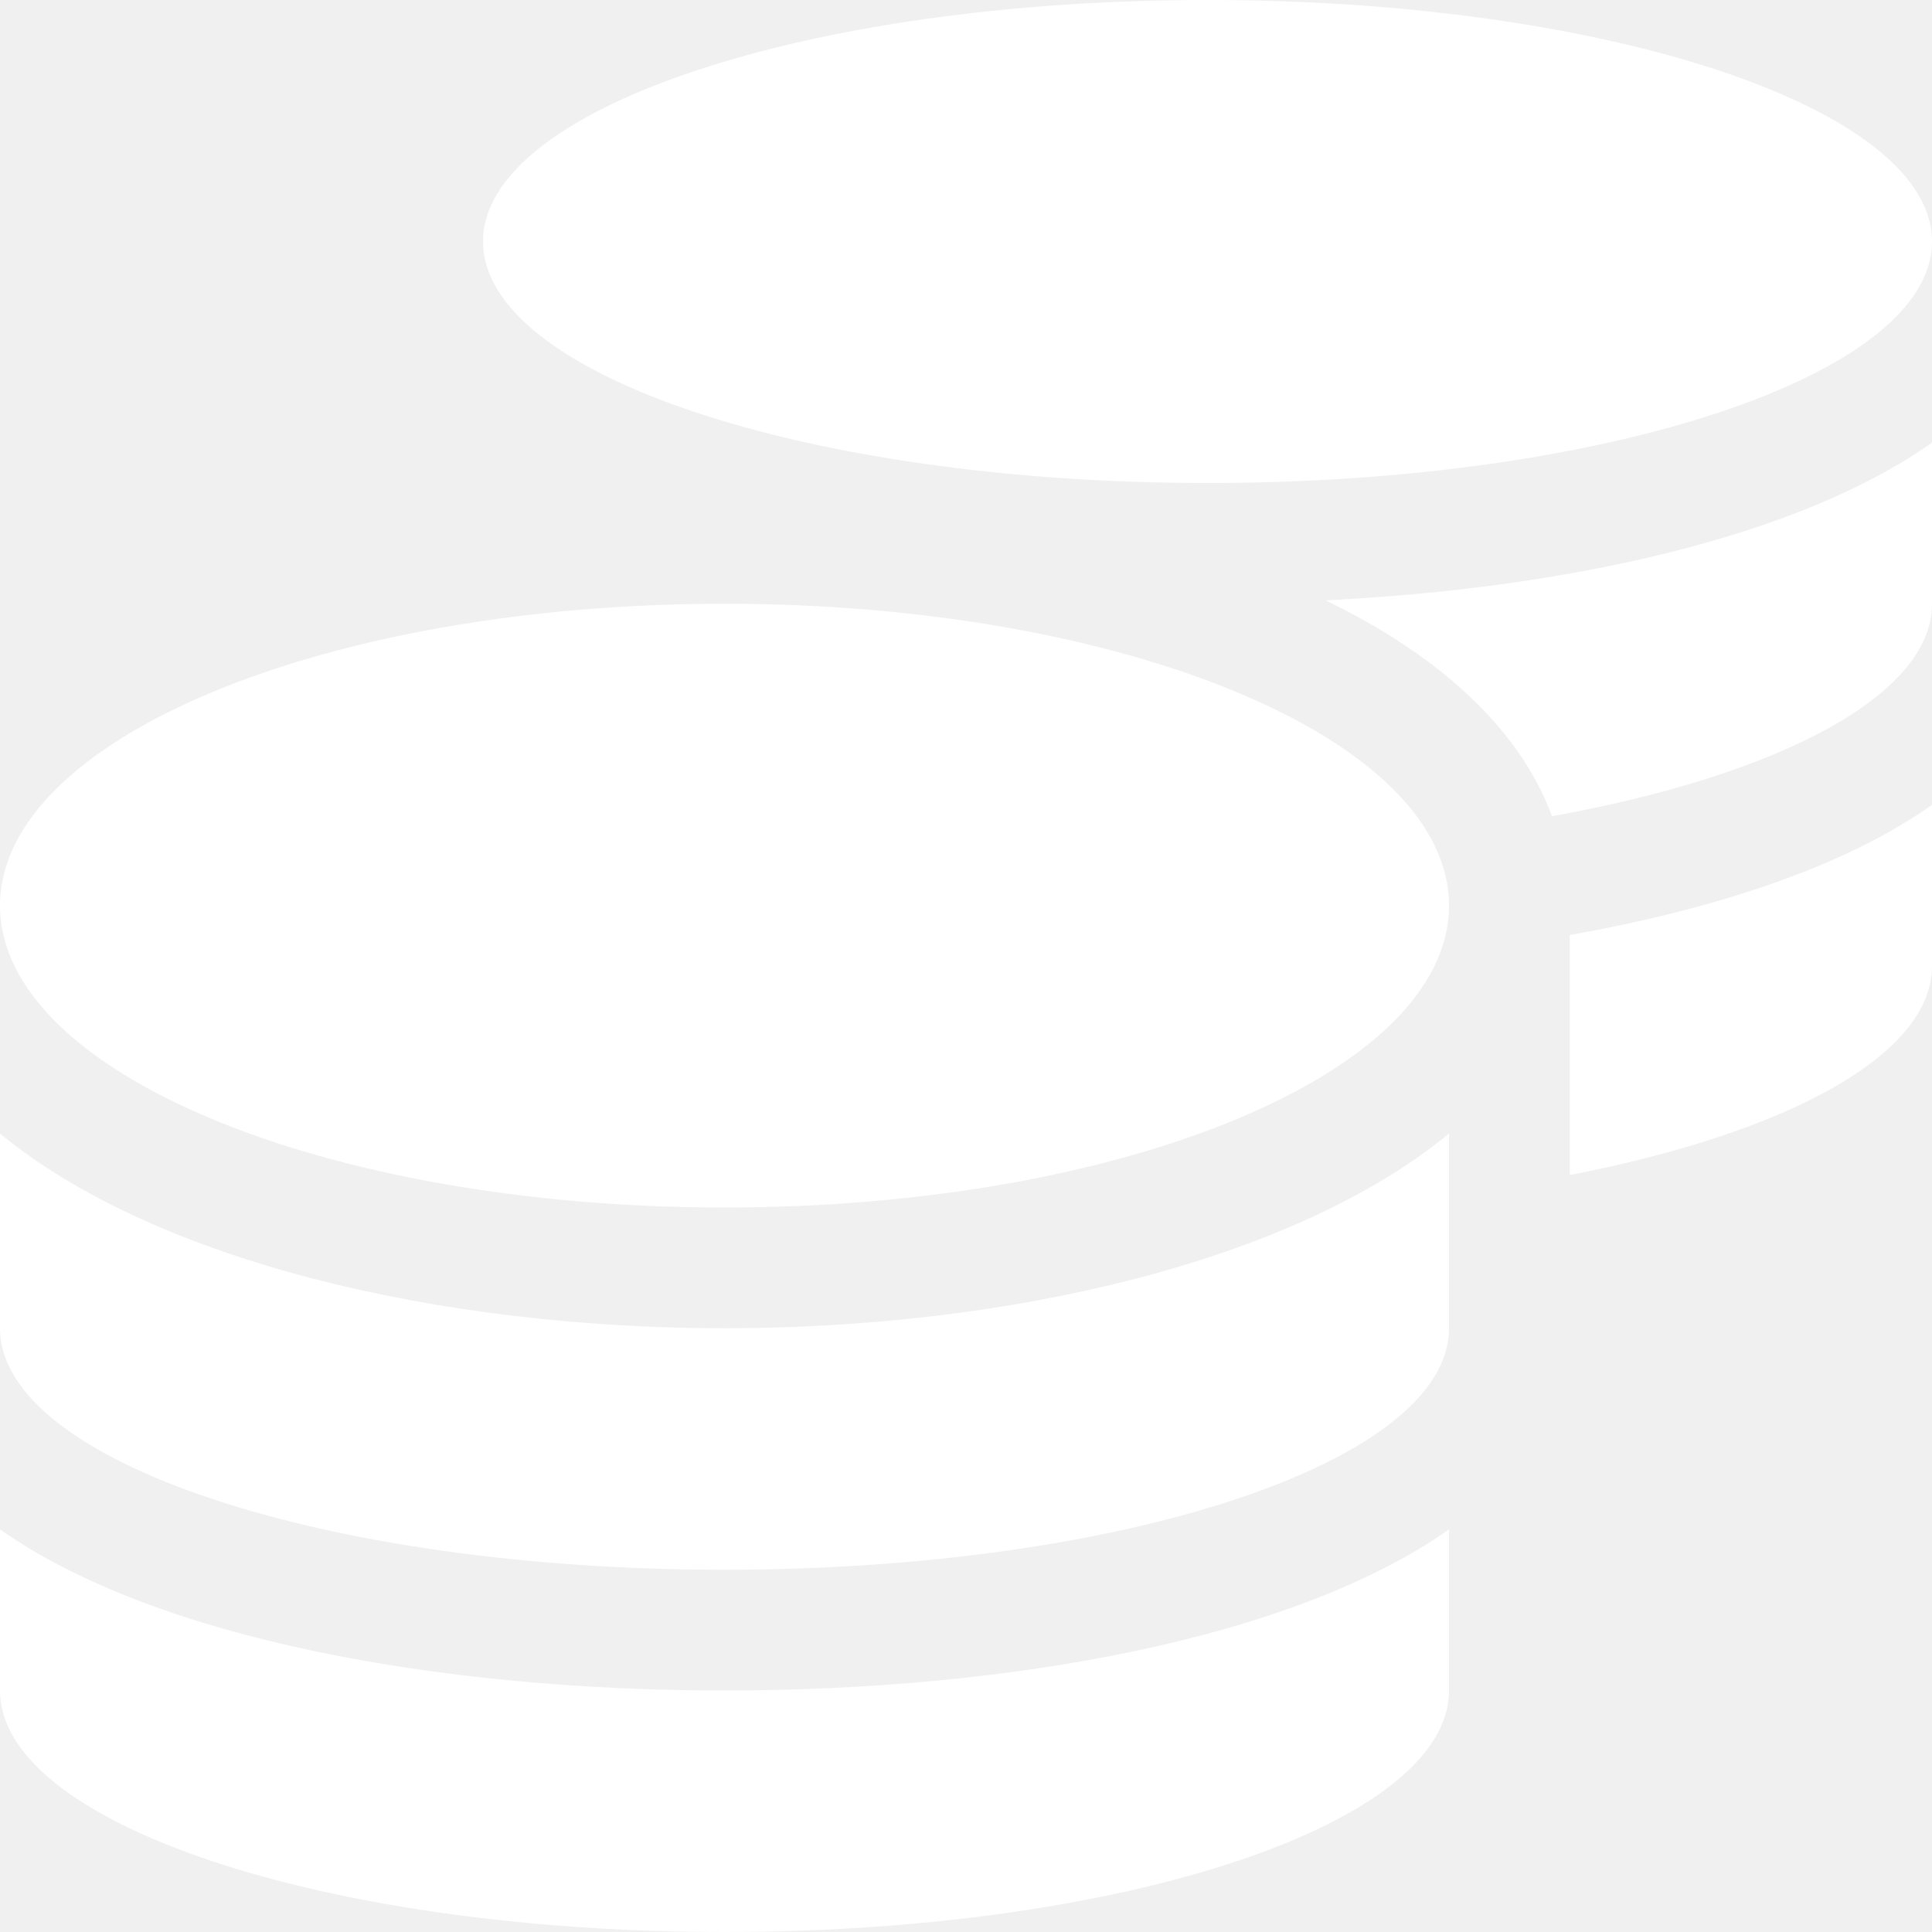
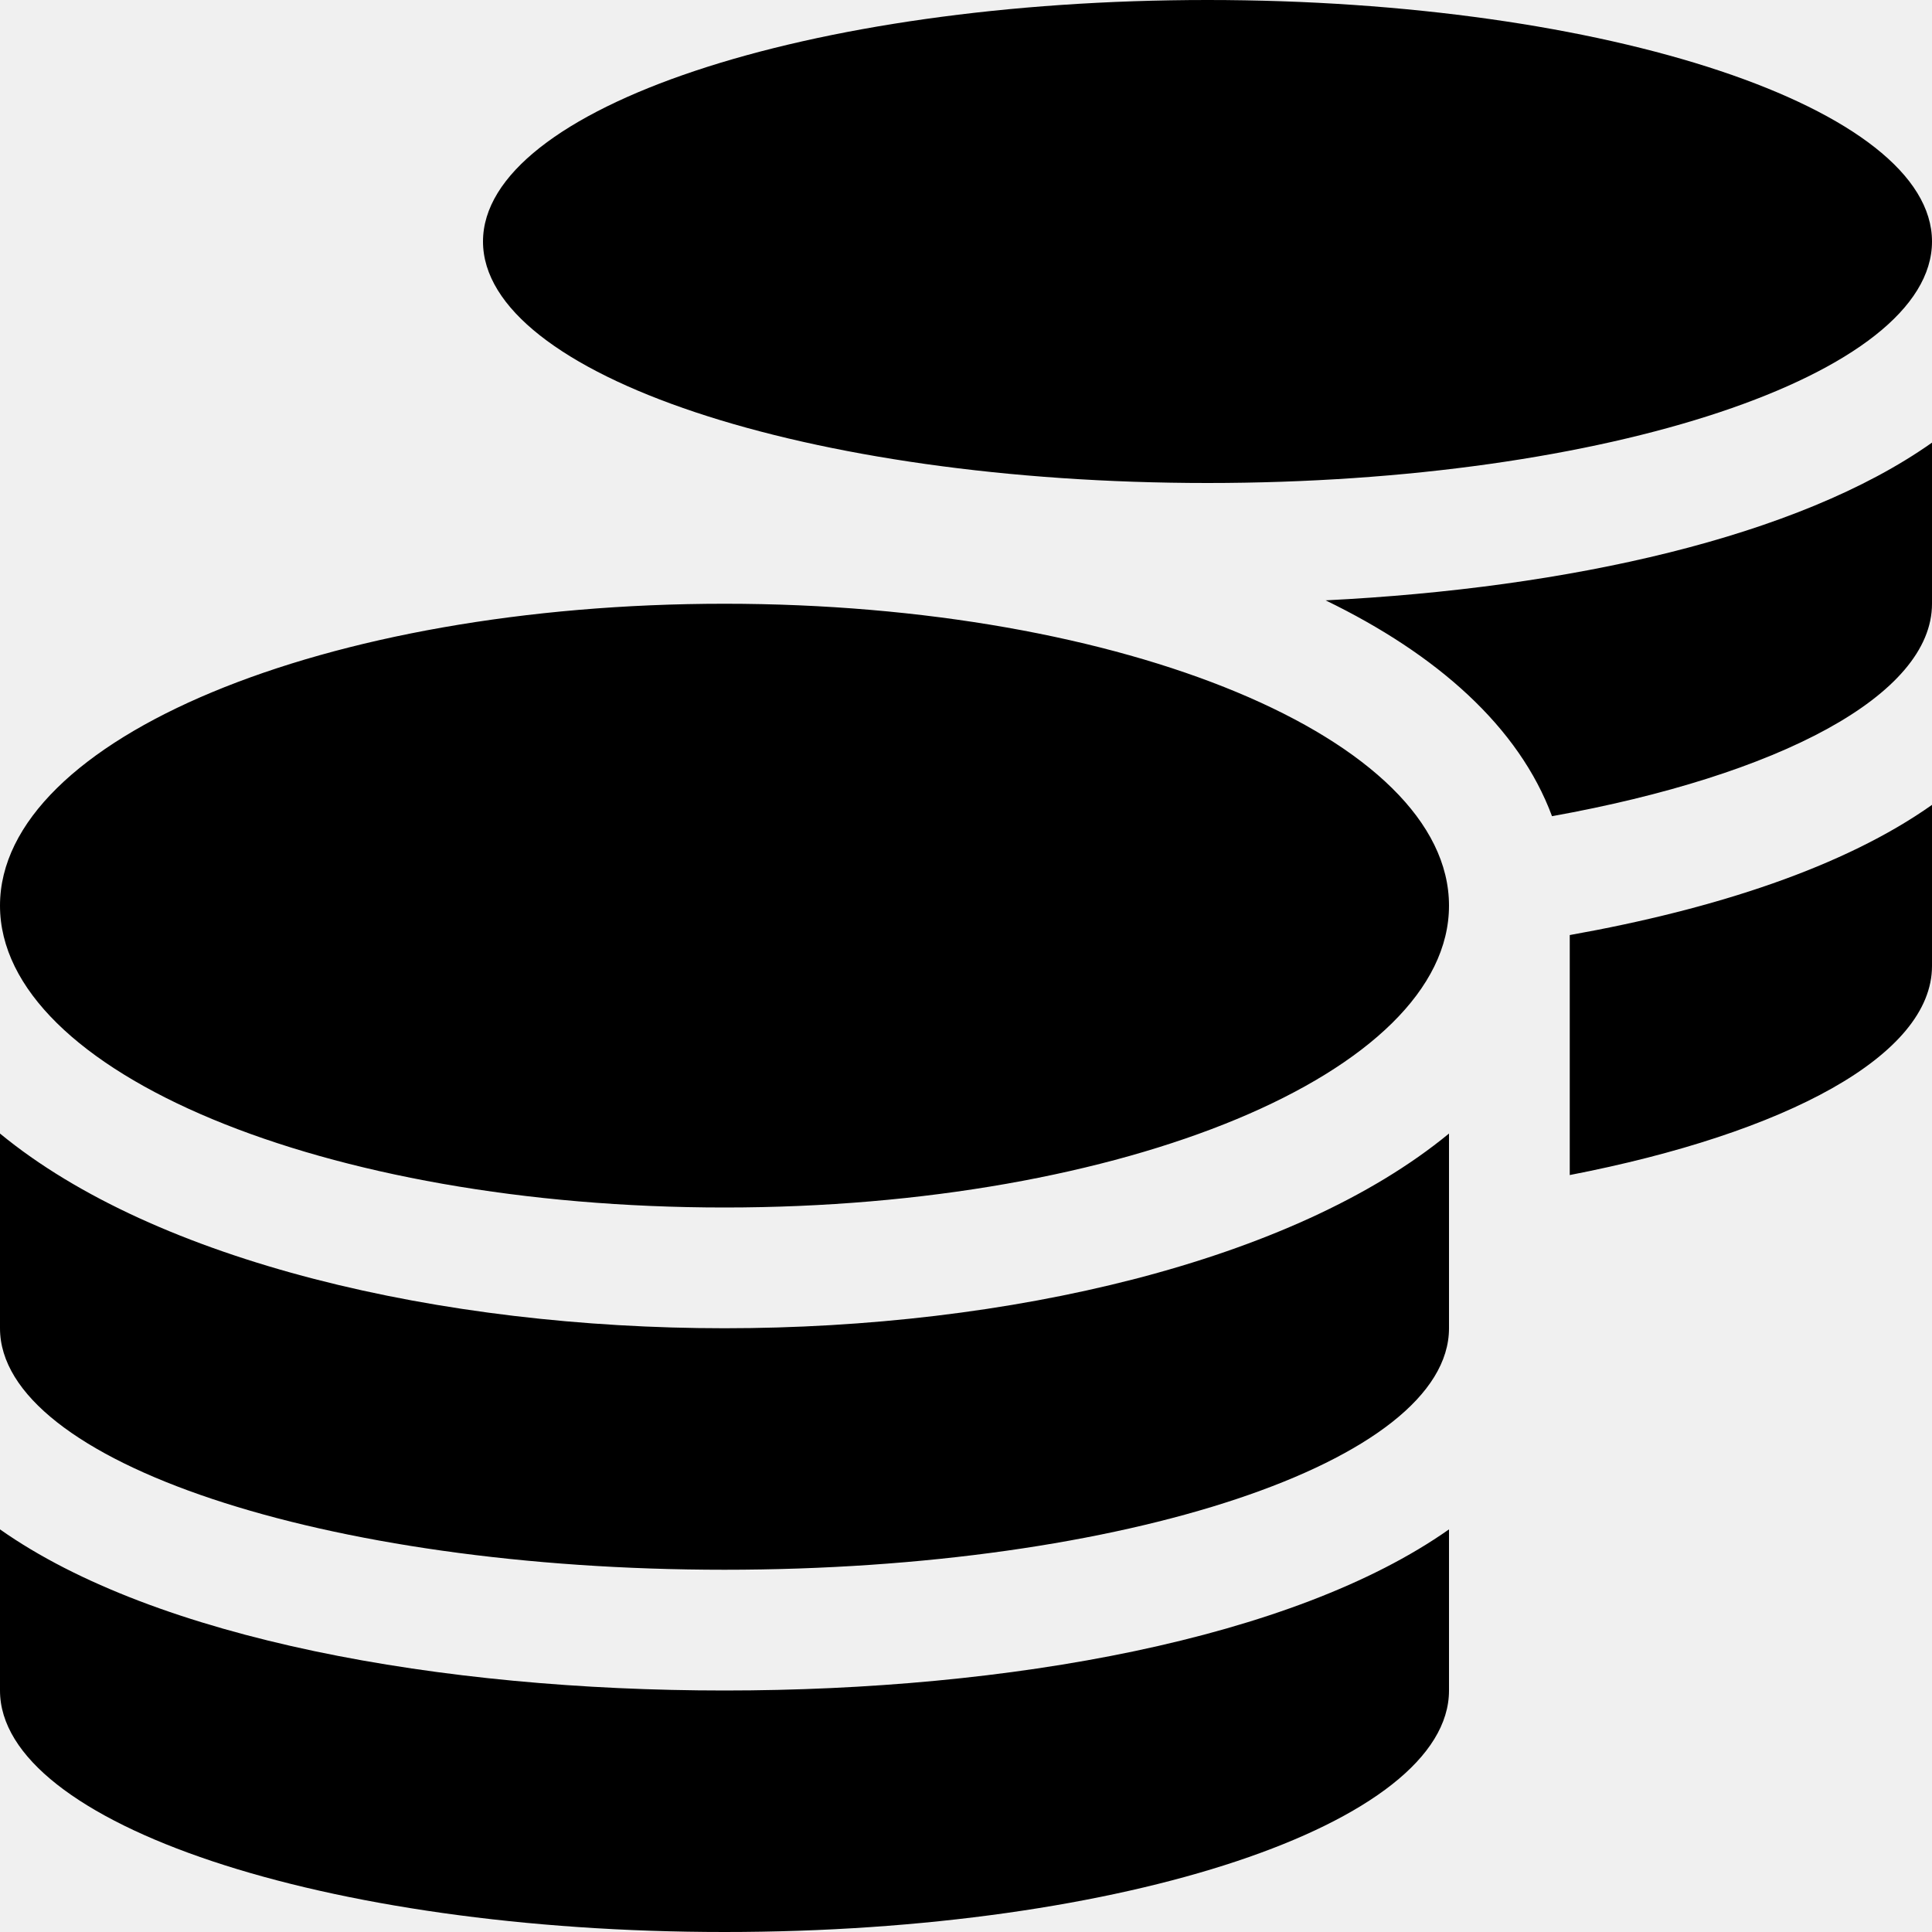
<svg xmlns="http://www.w3.org/2000/svg" viewBox="0 0 512 512">
-   <path d="M0 405.3V448c0 35.3 86 64 192 64s192-28.7 192-64v-42.7C342.7 434.4 267.2 448 192 448S41.3 434.4 0 405.3zM320 128c106 0 192-28.7 192-64S426 0 320 0S128 28.7 128 64s86 64 192 64zM0 300.4V352c0 35.3 86 64 192 64s192-28.7 192-64v-51.6c-41.3 34-116.9 51.6-192 51.6S41.3 334.4 0 300.4zm416 11c57.3-11.1 96-31.7 96-55.4v-42.7c-23.2 16.4-57.3 27.6-96 34.5v63.6zM192 160C86 160 0 195.8 0 240s86 80 192 80s192-35.8 192-80s-86-80-192-80zm219.3 56.3c60-10.8 100.7-32 100.7-56.3v-42.7c-35.5 25.1-96.5 38.6-160.7 41.8c29.5 14.3 51.2 33.5 60 57.2z" fill="#ffffff" />
+   <path d="M0 405.3V448c0 35.3 86 64 192 64s192-28.7 192-64v-42.7C342.7 434.4 267.2 448 192 448S41.3 434.4 0 405.3zM320 128c106 0 192-28.7 192-64S426 0 320 0S128 28.7 128 64s86 64 192 64zM0 300.4V352c0 35.3 86 64 192 64s192-28.7 192-64v-51.6c-41.3 34-116.9 51.6-192 51.6S41.3 334.4 0 300.4zm416 11c57.3-11.1 96-31.7 96-55.4v-42.7c-23.2 16.4-57.3 27.6-96 34.5v63.6zM192 160C86 160 0 195.8 0 240s86 80 192 80s192-35.8 192-80s-86-80-192-80zm219.3 56.3c60-10.8 100.7-32 100.7-56.3v-42.7c-35.5 25.1-96.5 38.6-160.7 41.8c29.5 14.3 51.2 33.5 60 57.2z" fill="#000" />
</svg>
